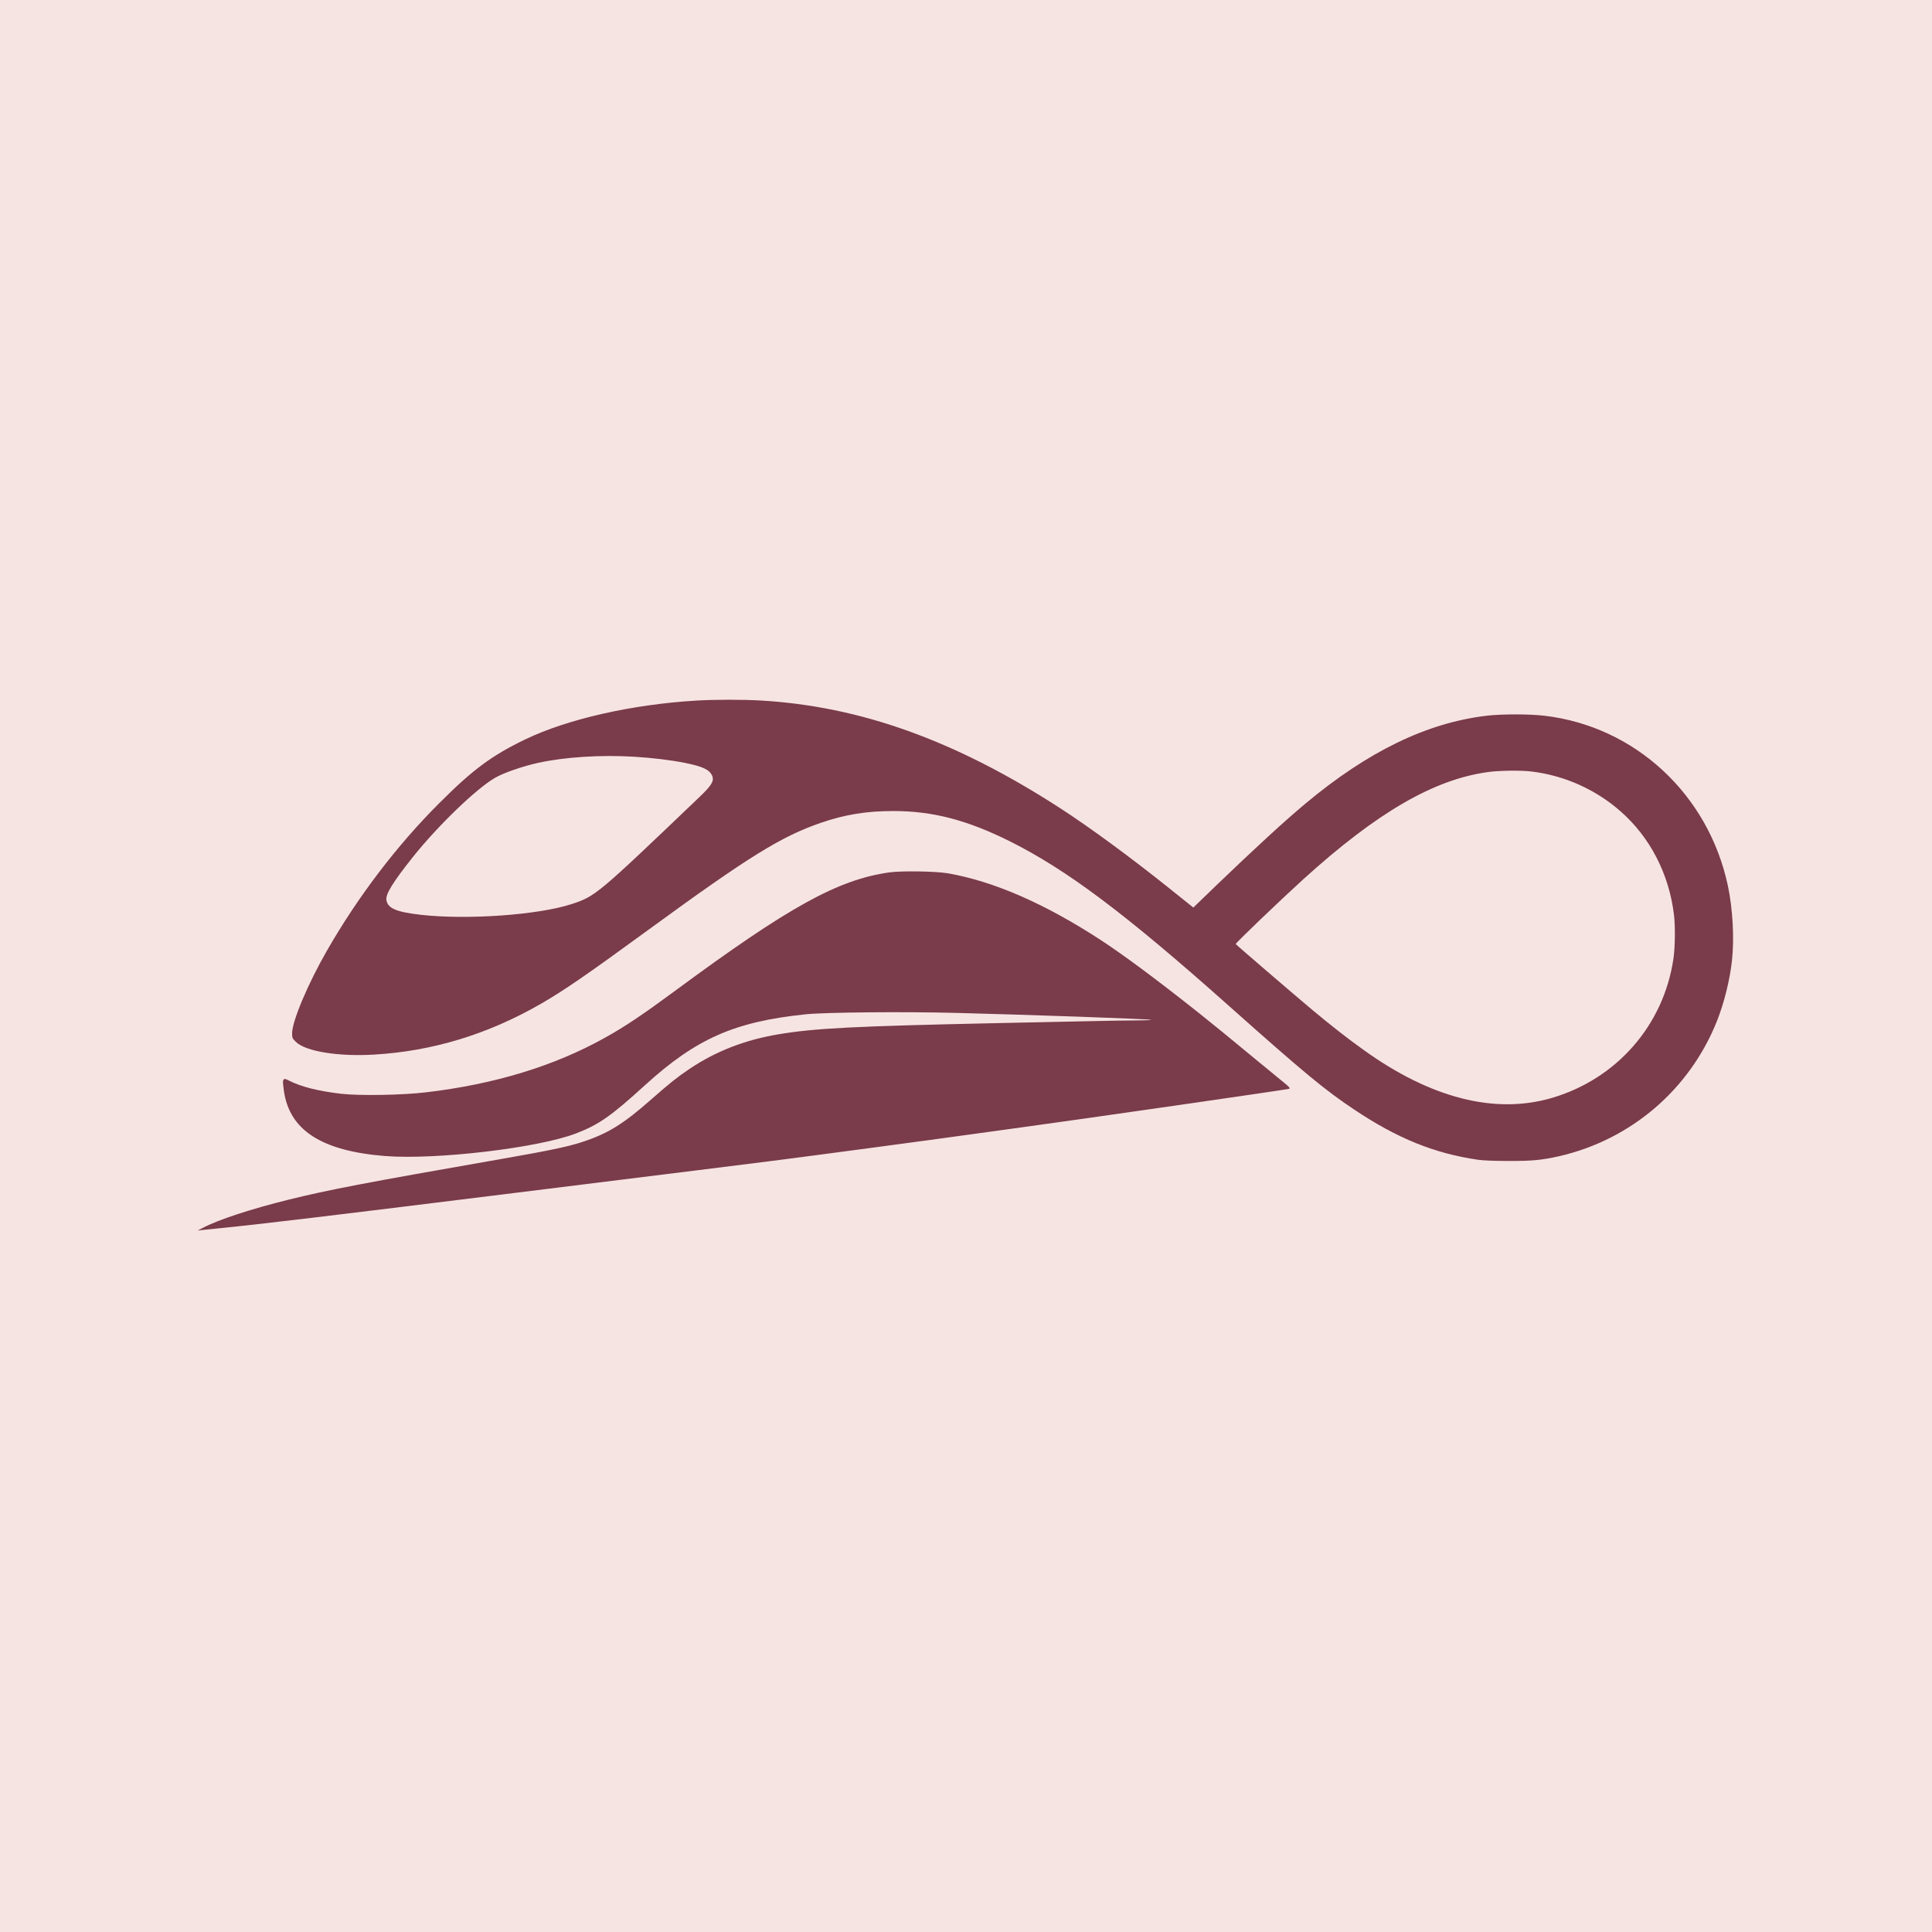
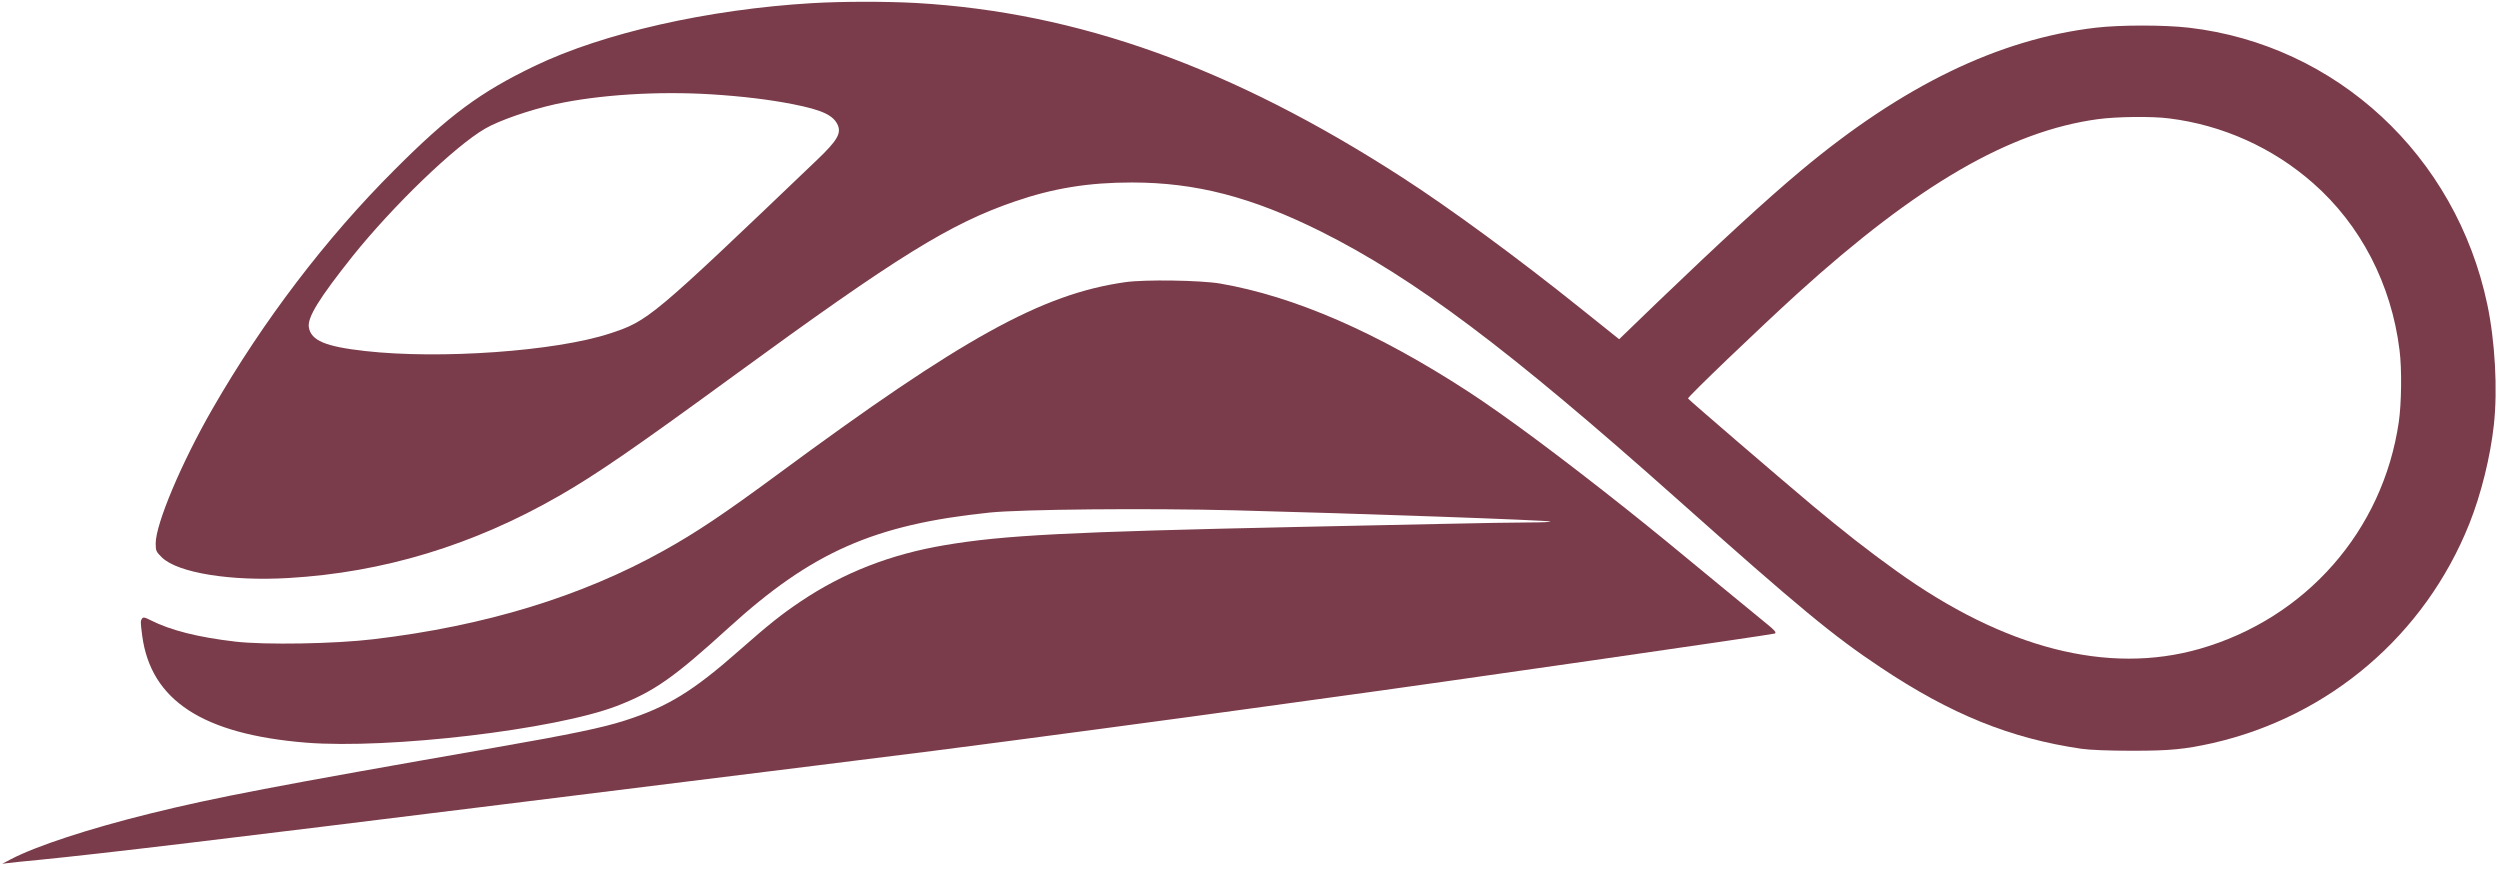
- <svg xmlns="http://www.w3.org/2000/svg" viewBox="0 0 512 512">
-   <rect width="512" height="512" fill="#F6E4E2" />
-   <svg x="52" y="185" width="408" height="142" viewBox="52 168 1670 580" preserveAspectRatio="xMidYMid meet">
-     <g transform="translate(0 887) scale(.1 -.1)" fill="#7A3B4A" stroke="none">
-       <path d="M5945 7169 c-694 -41 -1397 -200 -1854 -420 -364 -175 -572 -329 -936 -694 -458 -457 -878 -1009 -1215 -1595 -208 -361 -379 -768 -380 -899 0 -51 3 -57 43 -96 107 -102 460 -159 846 -136 633 37 1231 219 1803 547 251 144 497 313 1179 811 1085 792 1436 1009 1867 1157 259 89 494 127 782 127 429 0 801 -97 1265 -328 623 -312 1252 -784 2374 -1783 829 -738 1045 -916 1363 -1128 470 -314 869 -475 1343 -544 55 -8 186 -13 340 -13 253 0 351 10 535 51 781 178 1418 722 1715 1465 79 198 141 449 164 661 26 235 8 559 -44 805 -210 994 -1007 1733 -1993 1848 -162 19 -461 19 -622 0 -649 -76 -1291 -387 -1970 -955 -233 -195 -537 -475 -954 -875 l-260 -251 -255 204 c-420 337 -878 673 -1196 878 -1133 732 -2164 1102 -3245 1164 -201 11 -492 11 -695 -1z m-675 -609 c207 -13 390 -35 547 -66 197 -39 271 -74 300 -141 23 -56 -7 -105 -139 -231 -1109 -1060 -1127 -1076 -1388 -1161 -363 -118 -1132 -172 -1630 -116 -268 30 -362 70 -377 159 -10 66 67 191 291 473 270 337 684 737 887 854 92 54 298 125 469 163 290 63 678 88 1040 66z m9740 -161 c355 -44 692 -195 961 -432 318 -279 524 -676 578 -1117 16 -123 13 -356 -5 -479 -106 -726 -620 -1311 -1329 -1515 -613 -176 -1307 2 -2030 522 -178 127 -358 268 -560 437 -231 194 -822 702 -829 713 -5 9 479 472 734 704 799 724 1415 1082 2004 1162 124 17 362 20 476 5z" />
-       <path d="M8036 5305 c-556 -79 -1086 -372 -2316 -1280 -368 -271 -547 -391 -766 -513 -550 -307 -1195 -504 -1939 -592 -257 -31 -724 -39 -923 -16 -248 29 -432 75 -566 143 -39 20 -50 22 -57 11 -11 -17 -11 -21 1 -115 58 -432 405 -658 1095 -714 554 -44 1664 87 2075 245 249 96 380 188 750 525 553 503 969 687 1740 767 212 22 1052 30 1641 15 785 -20 2098 -66 2106 -75 4 -3 -59 -6 -138 -6 -79 0 -351 -4 -604 -10 -253 -5 -678 -14 -945 -20 -1535 -33 -1963 -55 -2355 -121 -365 -61 -680 -184 -967 -377 -128 -86 -212 -153 -403 -321 -316 -279 -482 -381 -770 -474 -149 -48 -359 -92 -875 -182 -1466 -256 -1866 -333 -2295 -439 -409 -101 -763 -217 -933 -306 l-57 -30 40 5 c22 3 110 12 195 20 444 44 1226 138 3105 371 2080 258 2515 312 2885 359 503 64 1721 227 2135 285 193 27 454 63 580 80 585 79 2888 411 2901 418 12 7 -1 22 -58 68 -40 32 -163 133 -273 224 -349 289 -476 392 -650 531 -456 362 -816 629 -1067 793 -605 394 -1160 636 -1658 722 -132 22 -502 28 -634 9z" />
-     </g>
-   </svg>
+ <svg xmlns="http://www.w3.org/2000/svg" viewBox="52 168 1670 580">
+   <g transform="translate(0 887) scale(.1 -.1)" fill="#7A3B4A" stroke="none">
+     <path d="M5945 7169 c-694 -41 -1397 -200 -1854 -420 -364 -175 -572 -329 -936 -694 -458 -457 -878 -1009 -1215 -1595 -208 -361 -379 -768 -380 -899 0 -51 3 -57 43 -96 107 -102 460 -159 846 -136 633 37 1231 219 1803 547 251 144 497 313 1179 811 1085 792 1436 1009 1867 1157 259 89 494 127 782 127 429 0 801 -97 1265 -328 623 -312 1252 -784 2374 -1783 829 -738 1045 -916 1363 -1128 470 -314 869 -475 1343 -544 55 -8 186 -13 340 -13 253 0 351 10 535 51 781 178 1418 722 1715 1465 79 198 141 449 164 661 26 235 8 559 -44 805 -210 994 -1007 1733 -1993 1848 -162 19 -461 19 -622 0 -649 -76 -1291 -387 -1970 -955 -233 -195 -537 -475 -954 -875 l-260 -251 -255 204 c-420 337 -878 673 -1196 878 -1133 732 -2164 1102 -3245 1164 -201 11 -492 11 -695 -1z m-675 -609 c207 -13 390 -35 547 -66 197 -39 271 -74 300 -141 23 -56 -7 -105 -139 -231 -1109 -1060 -1127 -1076 -1388 -1161 -363 -118 -1132 -172 -1630 -116 -268 30 -362 70 -377 159 -10 66 67 191 291 473 270 337 684 737 887 854 92 54 298 125 469 163 290 63 678 88 1040 66z m9740 -161 c355 -44 692 -195 961 -432 318 -279 524 -676 578 -1117 16 -123 13 -356 -5 -479 -106 -726 -620 -1311 -1329 -1515 -613 -176 -1307 2 -2030 522 -178 127 -358 268 -560 437 -231 194 -822 702 -829 713 -5 9 479 472 734 704 799 724 1415 1082 2004 1162 124 17 362 20 476 5z" />
+     <path d="M8036 5305 c-556 -79 -1086 -372 -2316 -1280 -368 -271 -547 -391 -766 -513 -550 -307 -1195 -504 -1939 -592 -257 -31 -724 -39 -923 -16 -248 29 -432 75 -566 143 -39 20 -50 22 -57 11 -11 -17 -11 -21 1 -115 58 -432 405 -658 1095 -714 554 -44 1664 87 2075 245 249 96 380 188 750 525 553 503 969 687 1740 767 212 22 1052 30 1641 15 785 -20 2098 -66 2106 -75 4 -3 -59 -6 -138 -6 -79 0 -351 -4 -604 -10 -253 -5 -678 -14 -945 -20 -1535 -33 -1963 -55 -2355 -121 -365 -61 -680 -184 -967 -377 -128 -86 -212 -153 -403 -321 -316 -279 -482 -381 -770 -474 -149 -48 -359 -92 -875 -182 -1466 -256 -1866 -333 -2295 -439 -409 -101 -763 -217 -933 -306 l-57 -30 40 5 c22 3 110 12 195 20 444 44 1226 138 3105 371 2080 258 2515 312 2885 359 503 64 1721 227 2135 285 193 27 454 63 580 80 585 79 2888 411 2901 418 12 7 -1 22 -58 68 -40 32 -163 133 -273 224 -349 289 -476 392 -650 531 -456 362 -816 629 -1067 793 -605 394 -1160 636 -1658 722 -132 22 -502 28 -634 9z" />
+   </g>
</svg>
